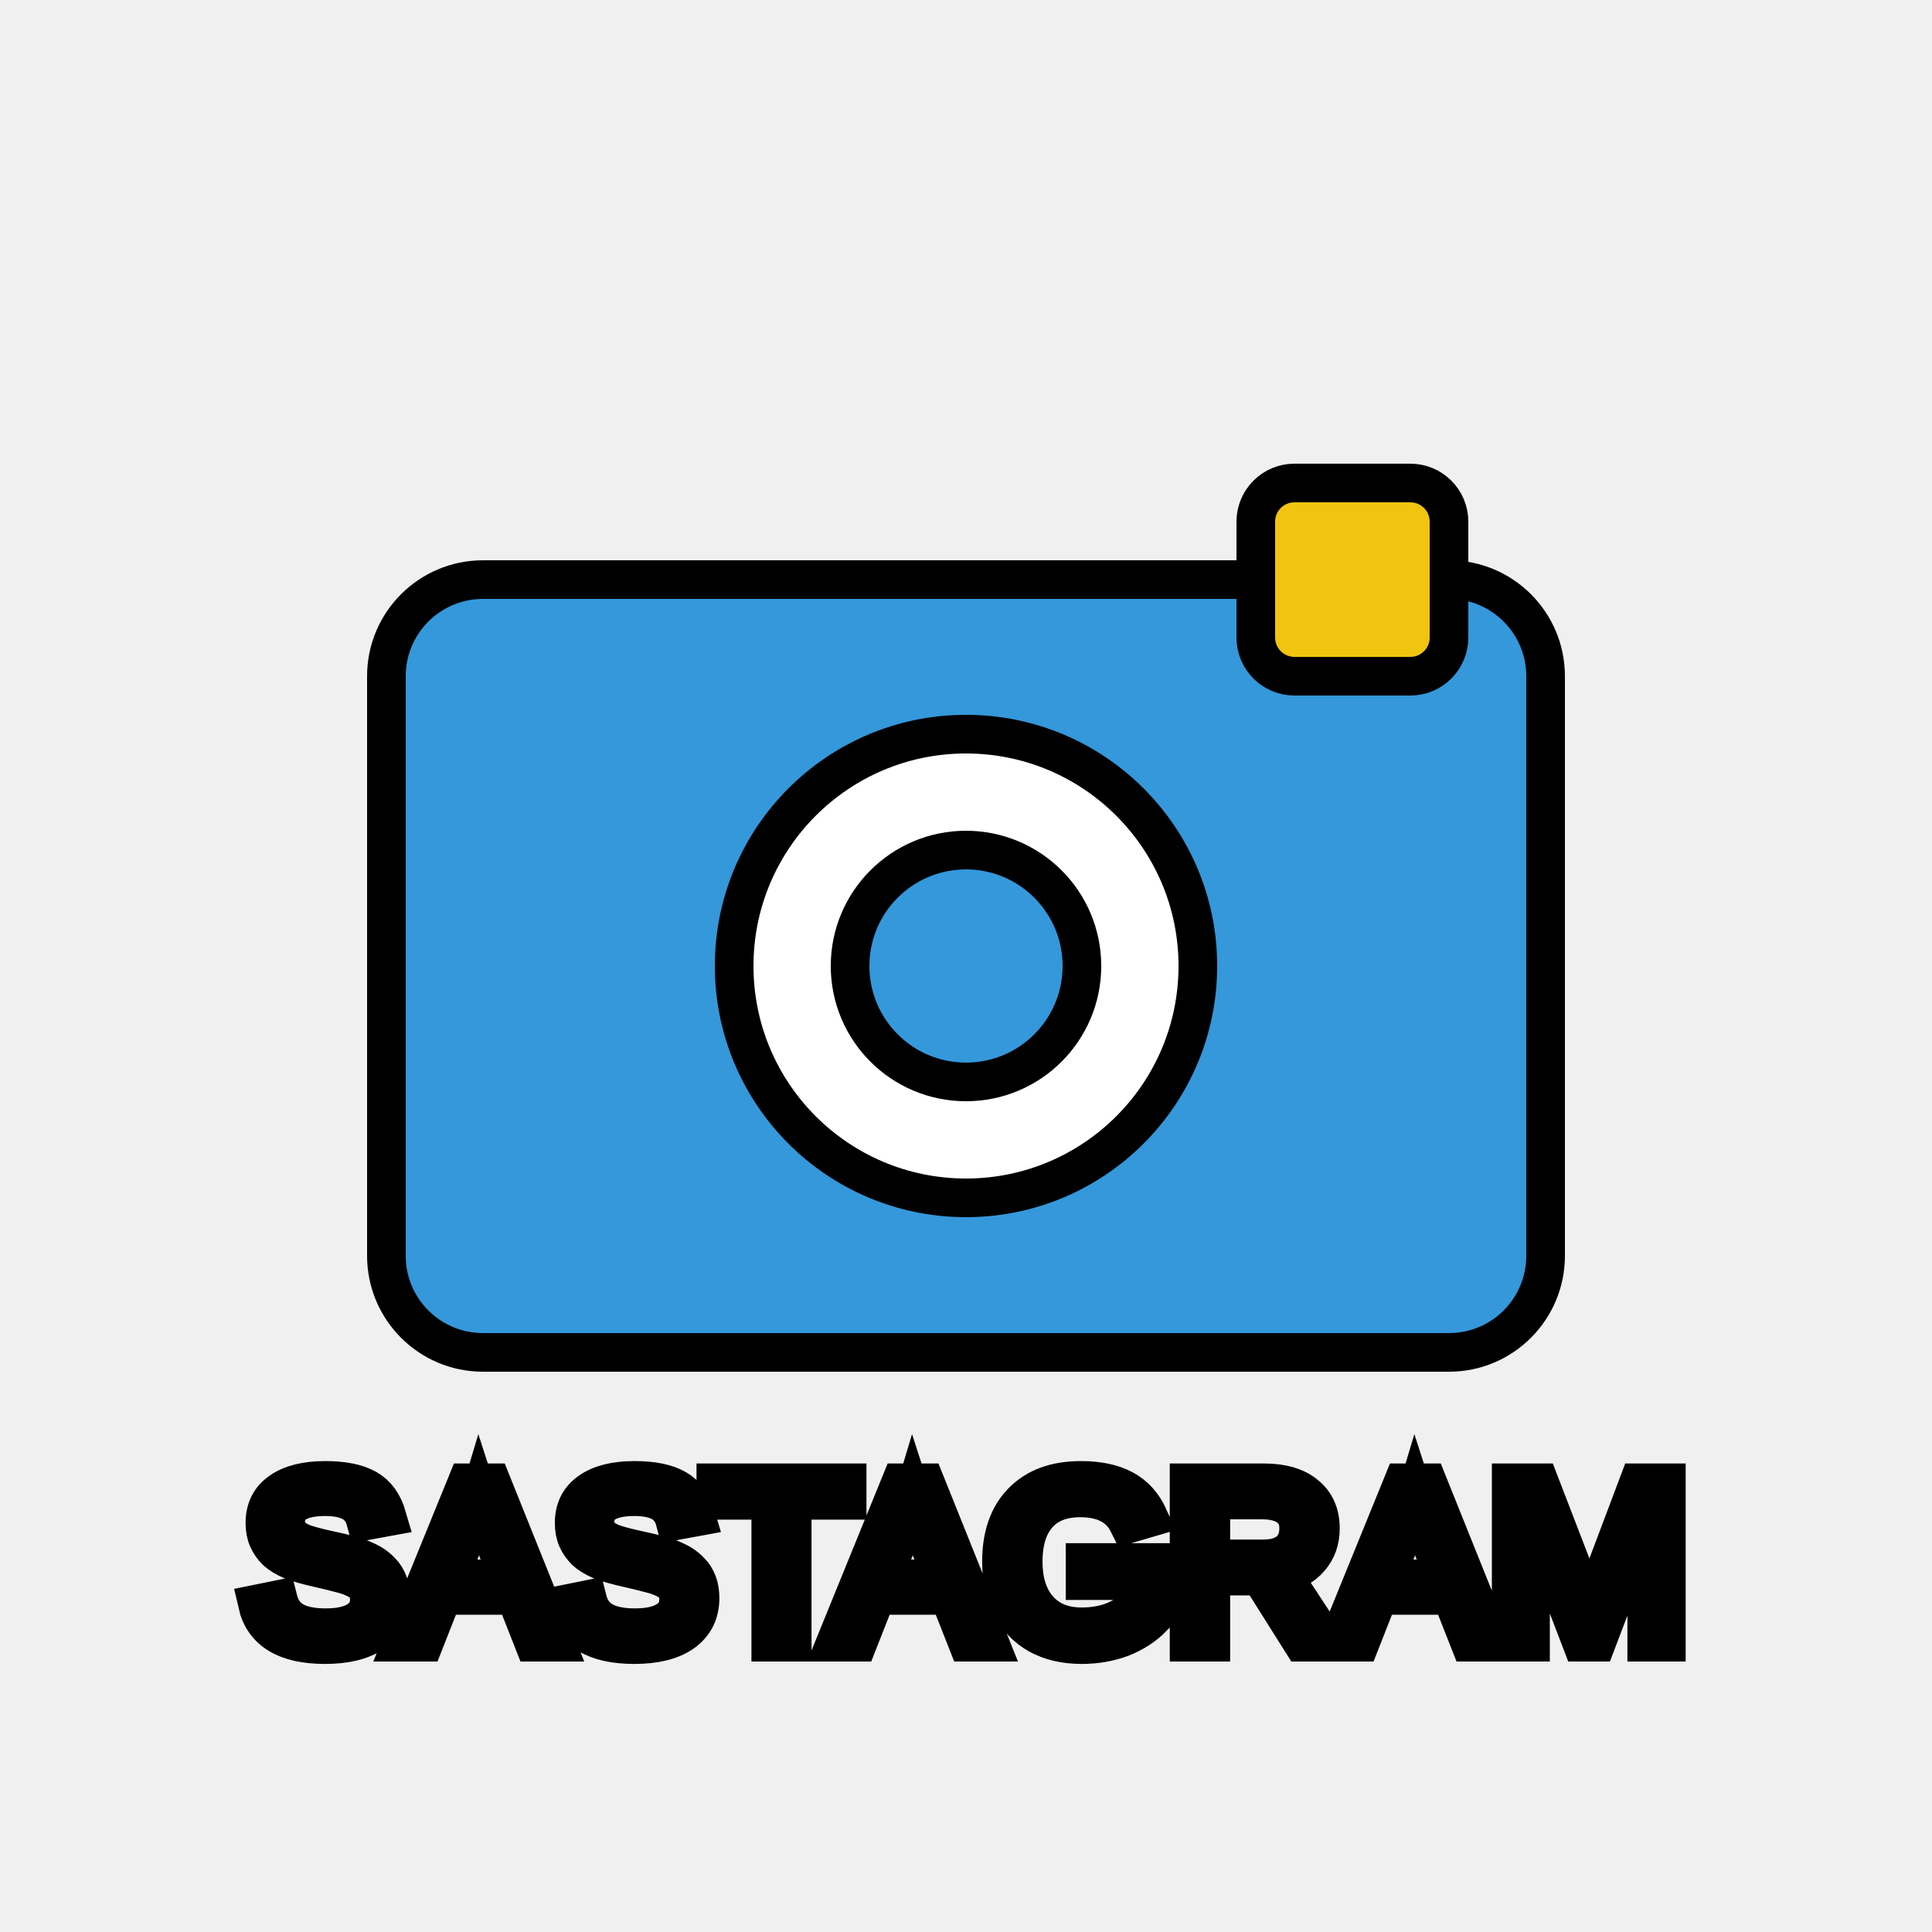
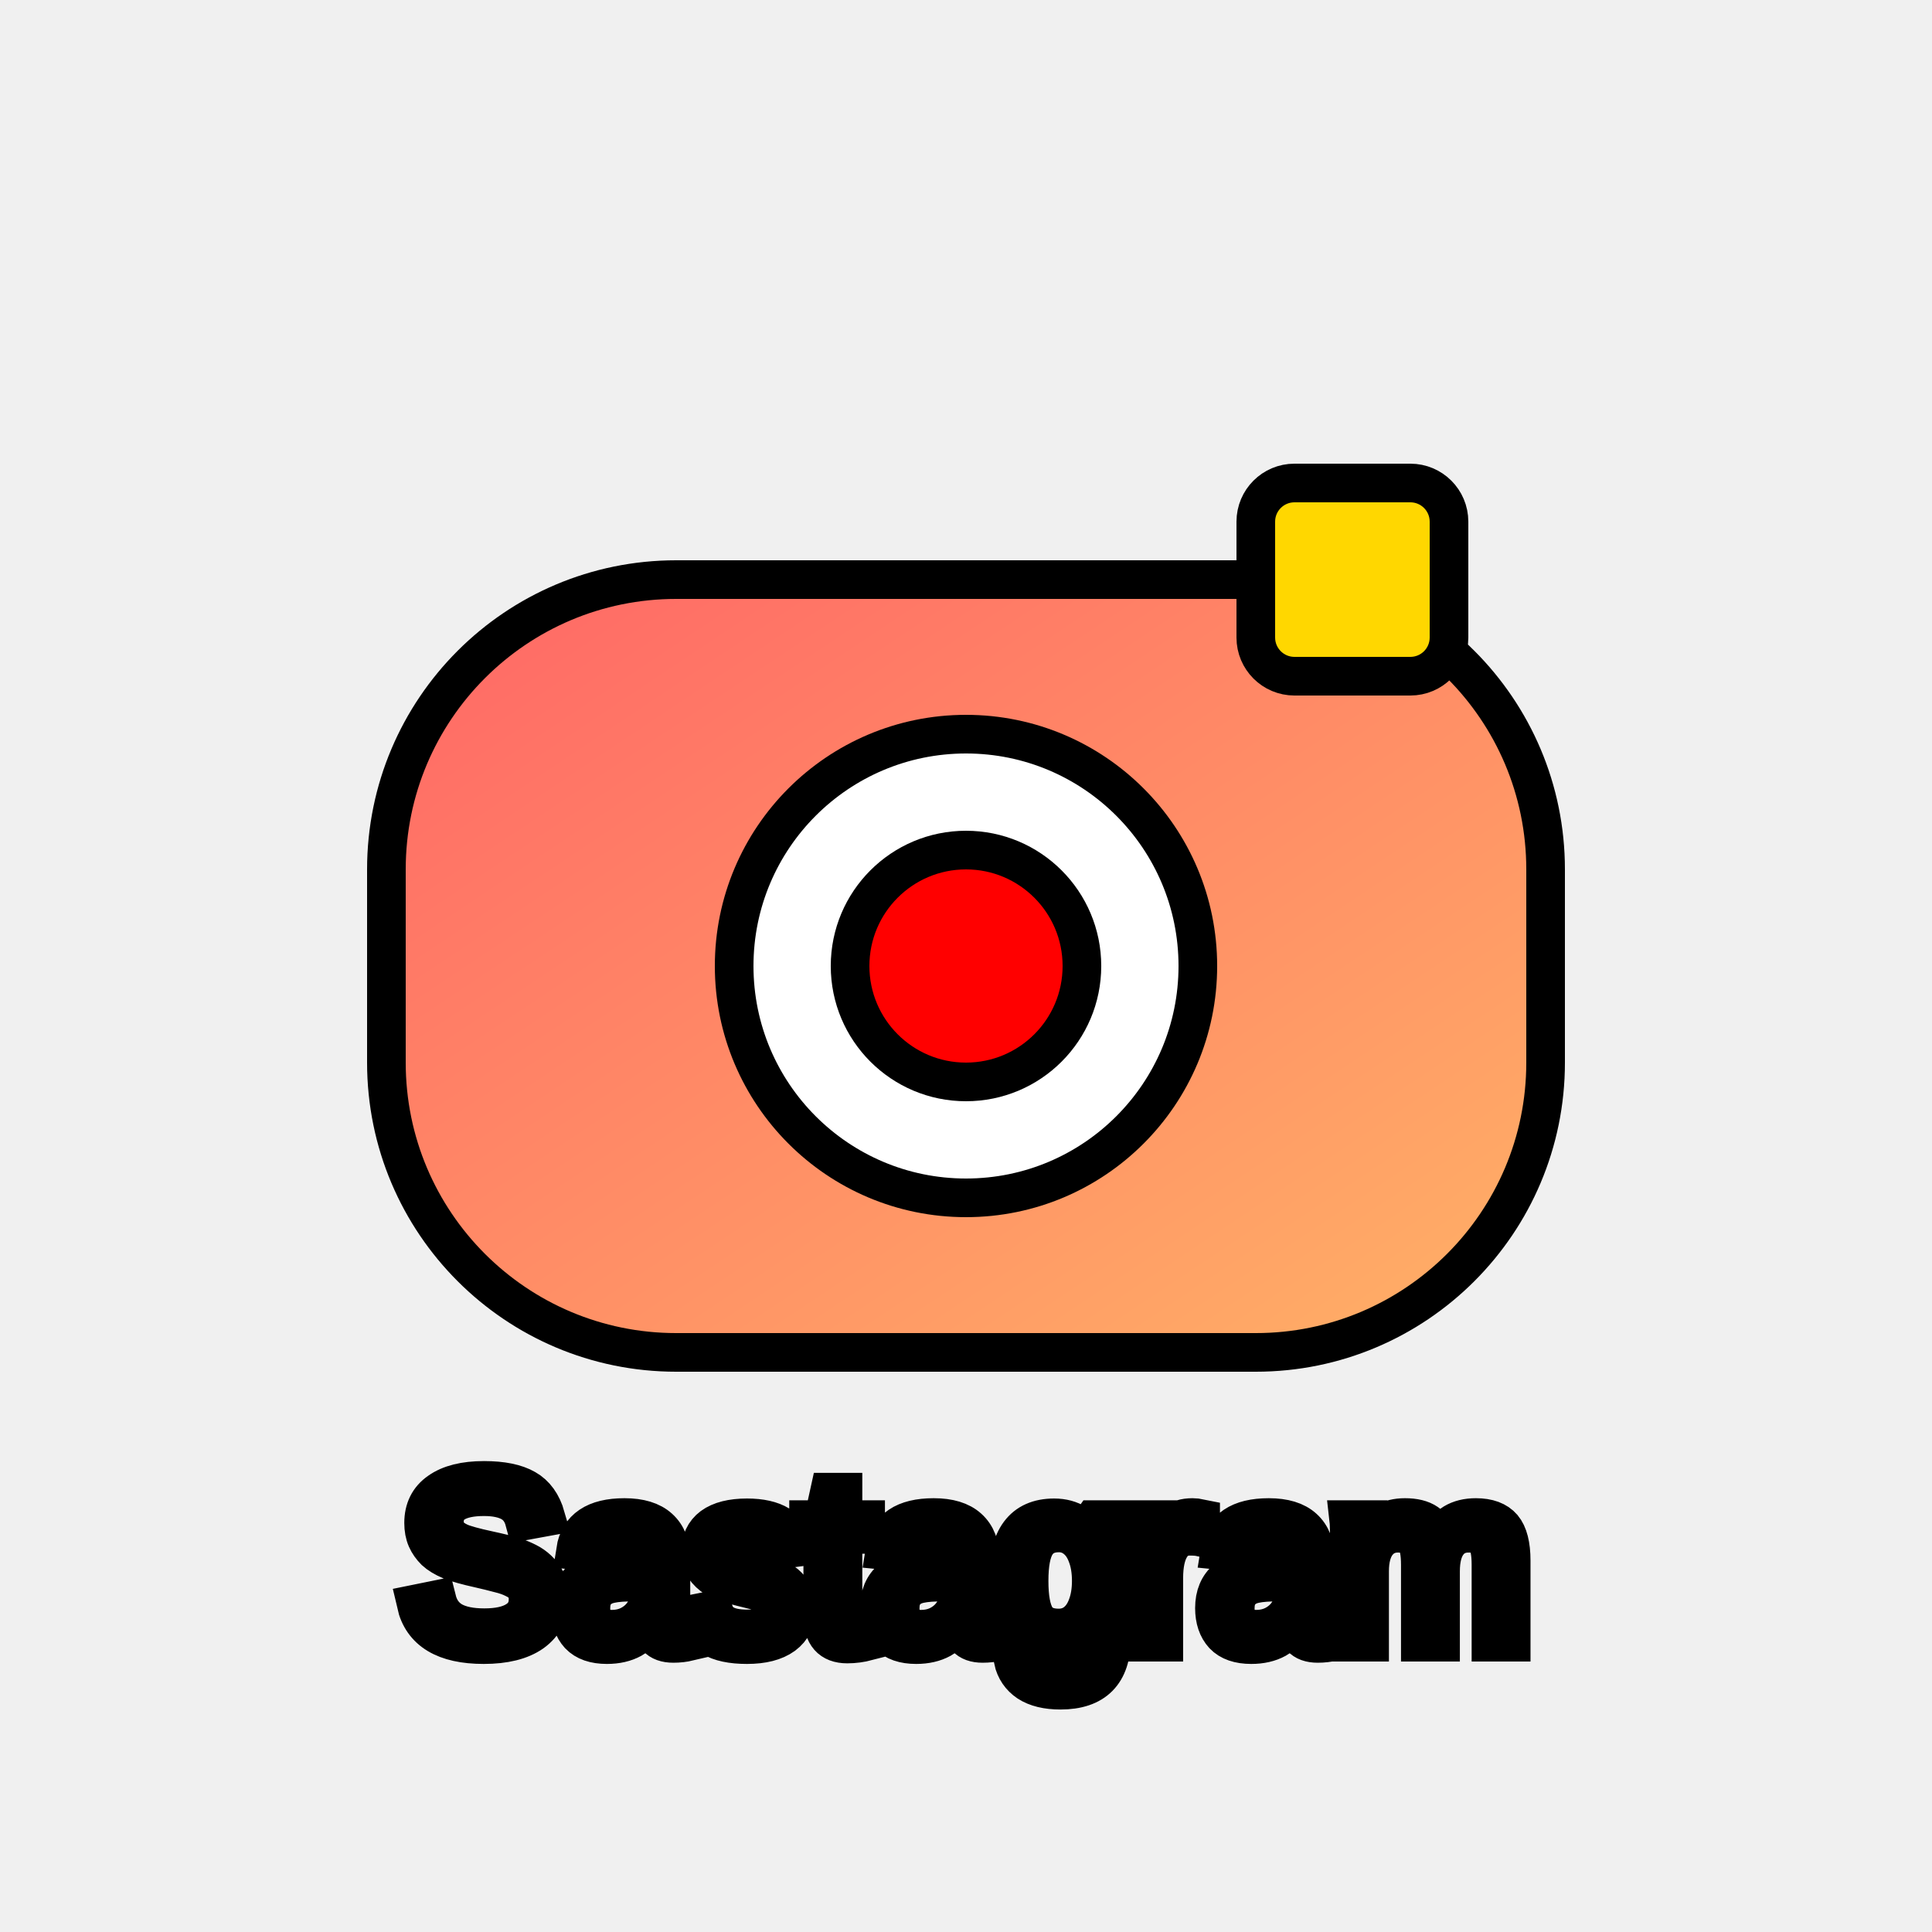
<svg xmlns="http://www.w3.org/2000/svg" viewBox="0 0 100 100" width="100" height="100" fill="none" stroke="black" stroke-width="2">
-   <rect x="20" y="30" width="60" height="40" rx="5" ry="5" fill="#3498db" />
+   <rect x="20" y="30" width="60" height="40" rx="15" ry="15" fill="url(#grad1)" />
  <circle cx="50" cy="50" r="12" fill="white" />
-   <circle cx="50" cy="50" r="6" fill="#3498db" />
-   <rect x="65" y="25" width="10" height="10" fill="#f1c40f" rx="2" />
-   <text x="50" y="85" font-family="Arial, sans-serif" font-size="12" text-anchor="middle" fill="black">SASTAGRAM</text>
+   <circle cx="50" cy="50" r="6" fill="red" />
+   <rect x="65" y="25" width="10" height="10" fill="#FFD700" rx="2" />
+   <text x="50" y="85" font-family="Arial, sans-serif" font-size="12" text-anchor="middle" fill="white">Sastagram</text>
+   <defs>
+     <linearGradient id="grad1" x1="0%" y1="0%" x2="100%" y2="100%">
+       <stop offset="0%" style="stop-color:rgb(255,102,102);stop-opacity:1" />
+       <stop offset="100%" style="stop-color:rgb(255,178,102);stop-opacity:1" />
+     </linearGradient>
+   </defs>
</svg>
